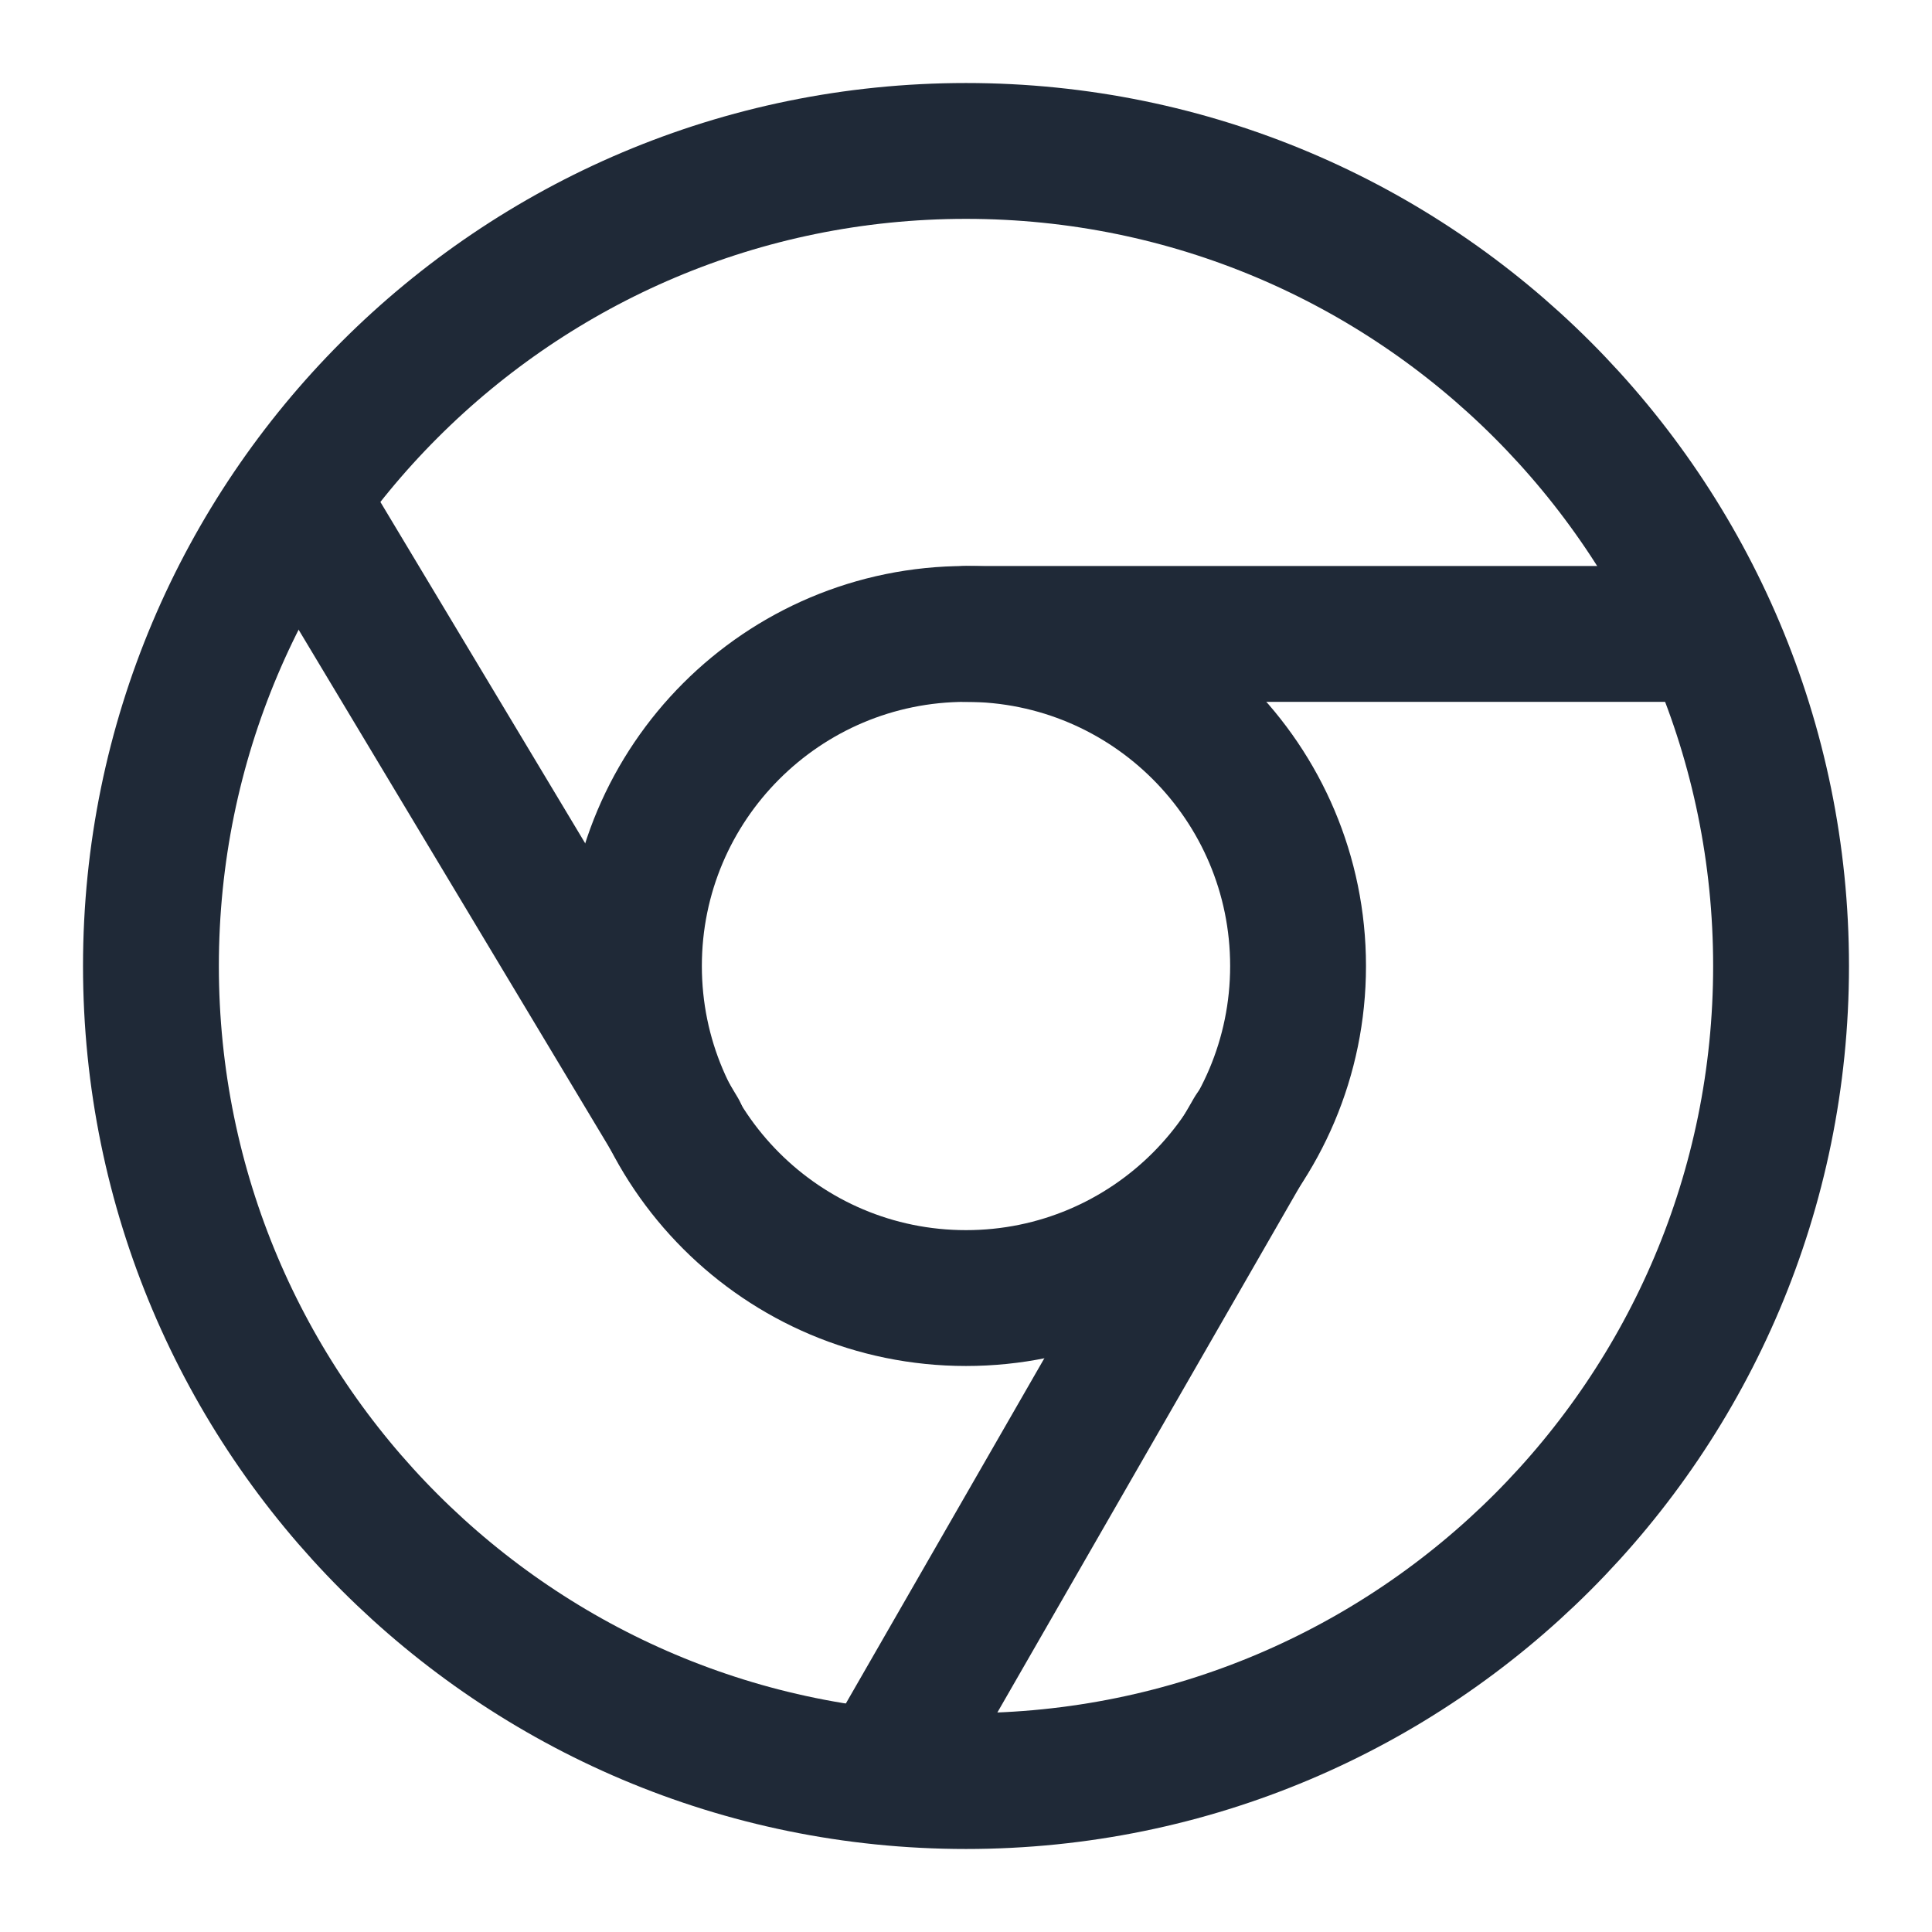
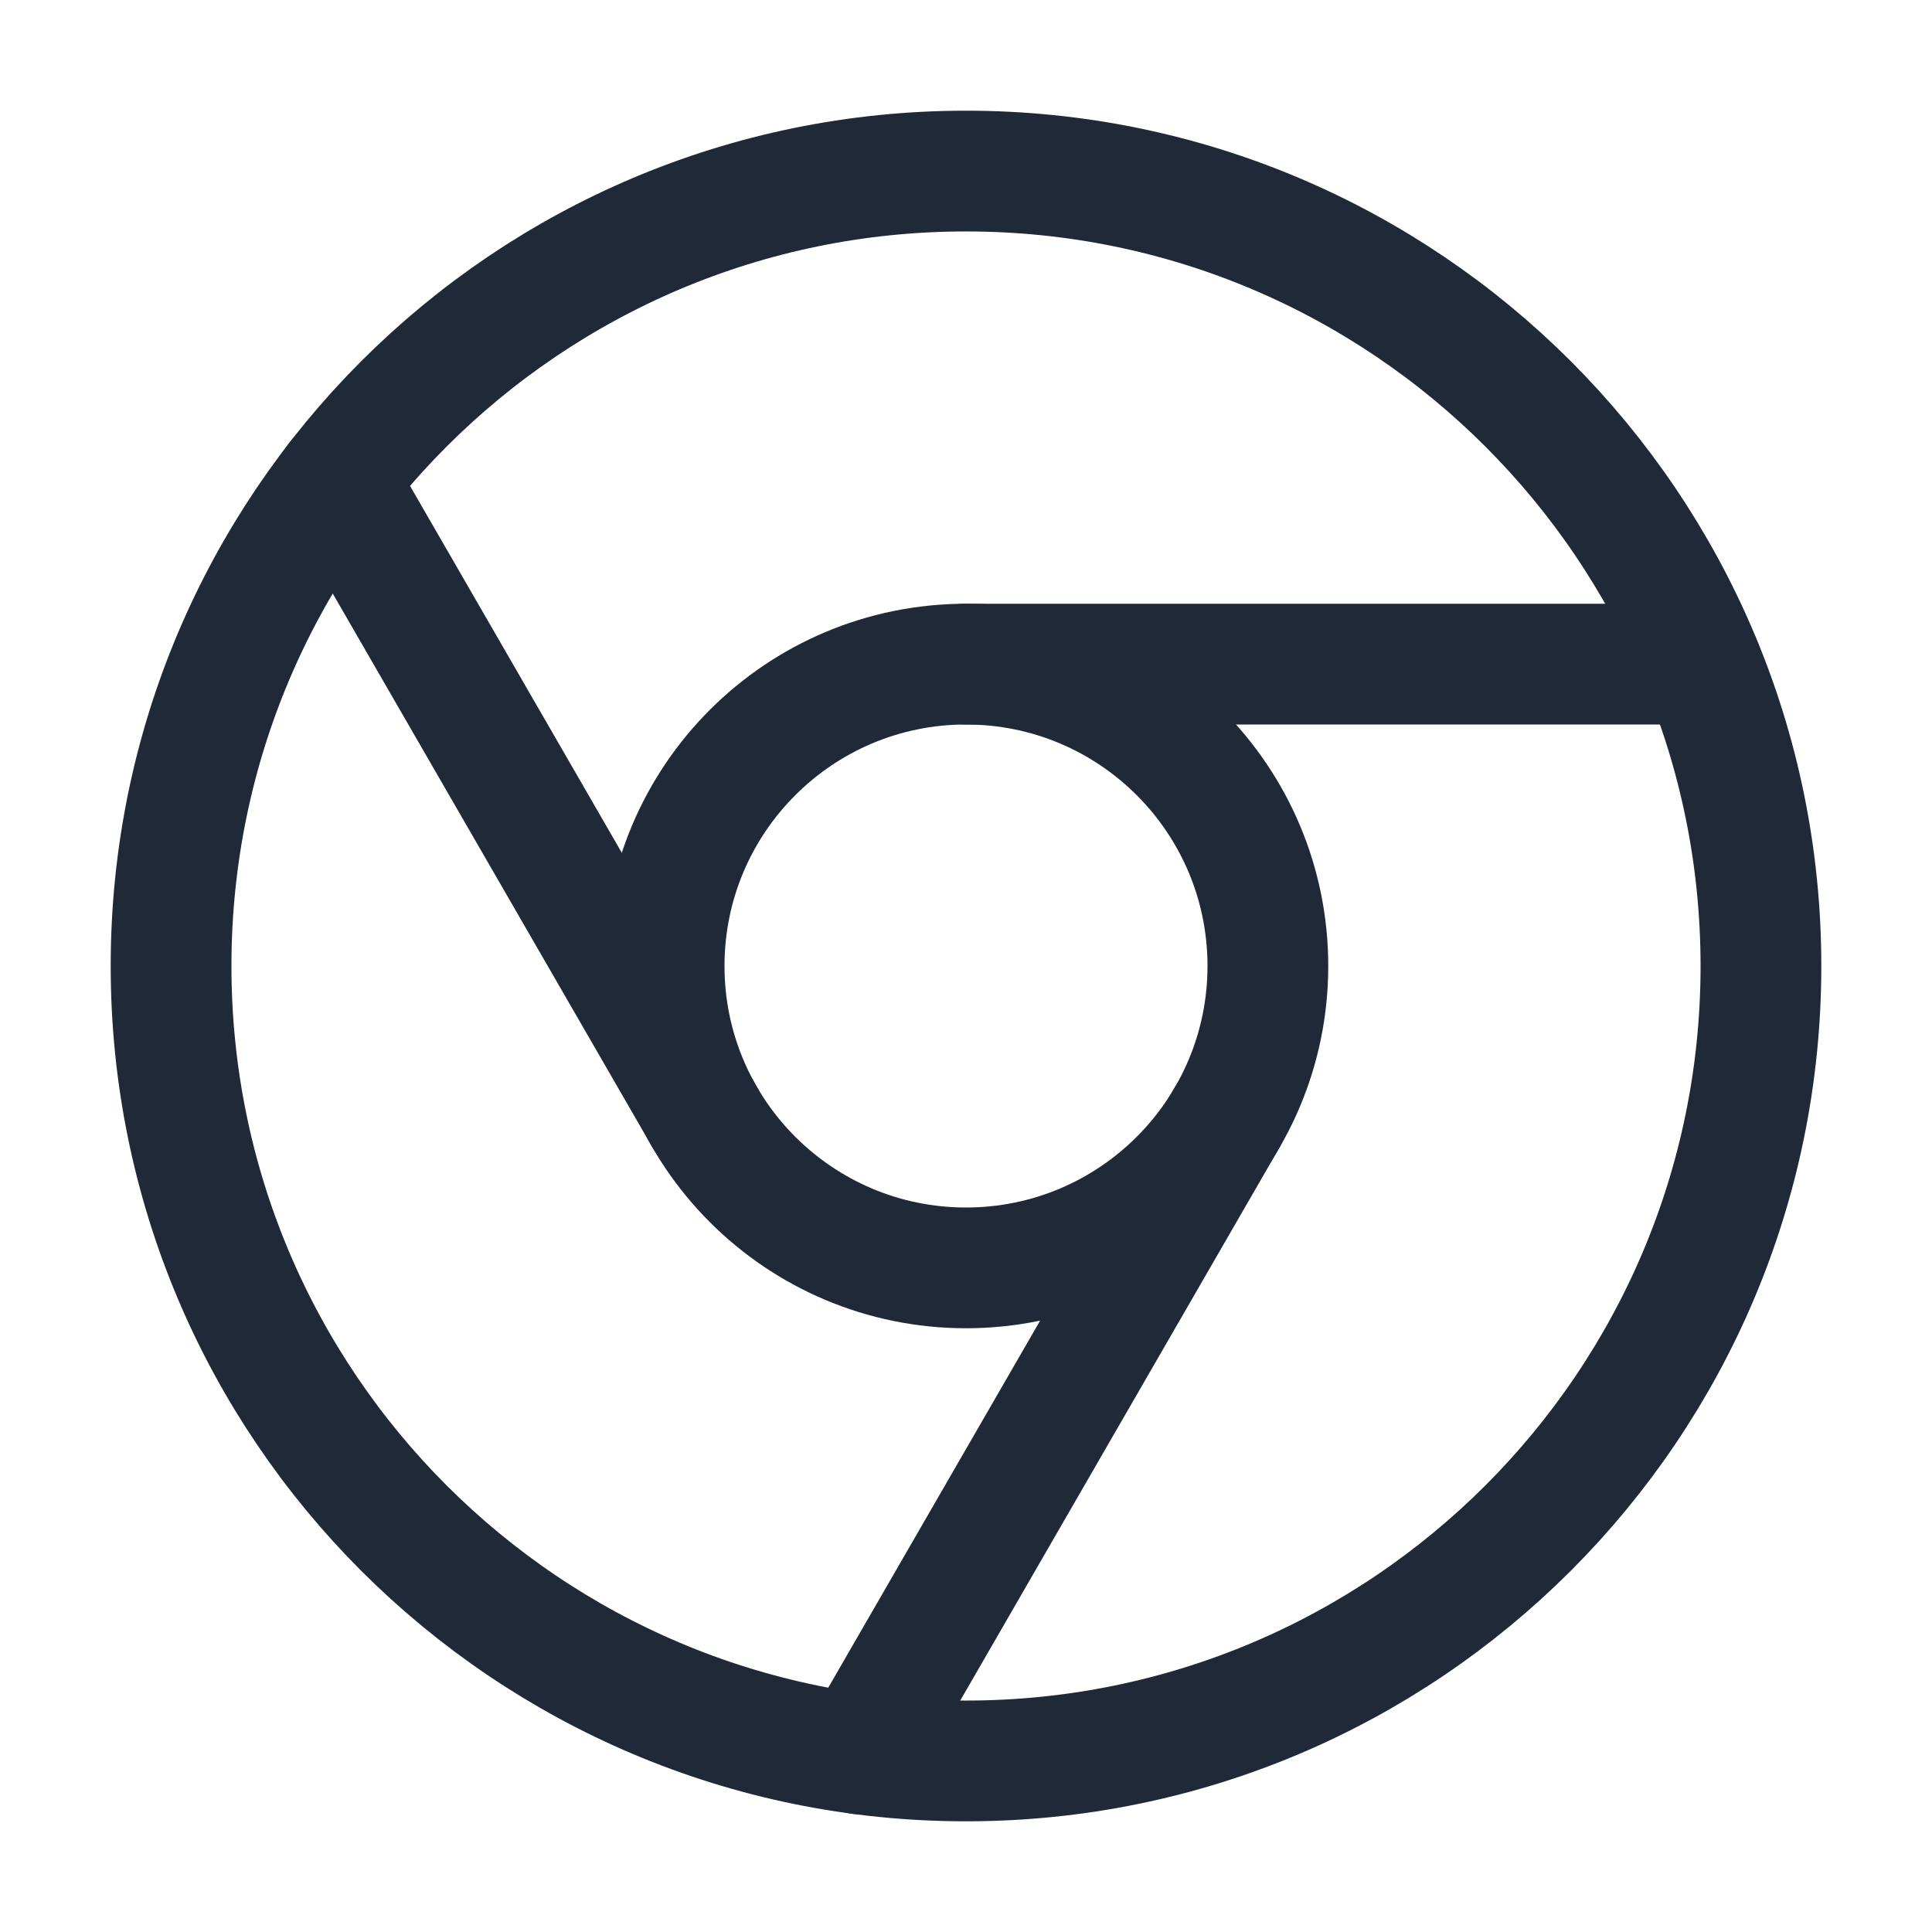
- <svg xmlns="http://www.w3.org/2000/svg" viewBox="0 0 128 128" width="128" height="128" fill="none">
-   <circle cx="64" cy="64" r="54" stroke="#1f2937" stroke-width="9" />
-   <circle cx="64" cy="64" r="22" stroke="#1f2937" stroke-width="9" />
-   <path d="M 64 42 L 111 42" stroke="#1f2937" stroke-width="9" stroke-linecap="round" />
-   <path d="M 83 75 L 60 115" stroke="#1f2937" stroke-width="9" stroke-linecap="round" />
-   <path d="M 45 75 L 21 35" stroke="#1f2937" stroke-width="9" stroke-linecap="round" />
+ <svg xmlns="http://www.w3.org/2000/svg" viewBox="0 0 96 96" width="96" height="96" fill="none">
+   <circle cx="48" cy="48" r="39.5" stroke="#1f2937" stroke-width="6" />
+   <circle cx="48" cy="48" r="15.0" stroke="#1f2937" stroke-width="6" />
+   <line x1="48.00" y1="33.00" x2="84.54" y2="33.00" stroke="#1f2937" stroke-width="6" stroke-linecap="round" />
+   <line x1="60.99" y1="55.50" x2="42.72" y2="87.15" stroke="#1f2937" stroke-width="6" stroke-linecap="round" />
+   <line x1="35.01" y1="55.50" x2="16.74" y2="23.85" stroke="#1f2937" stroke-width="6" stroke-linecap="round" />
</svg>
